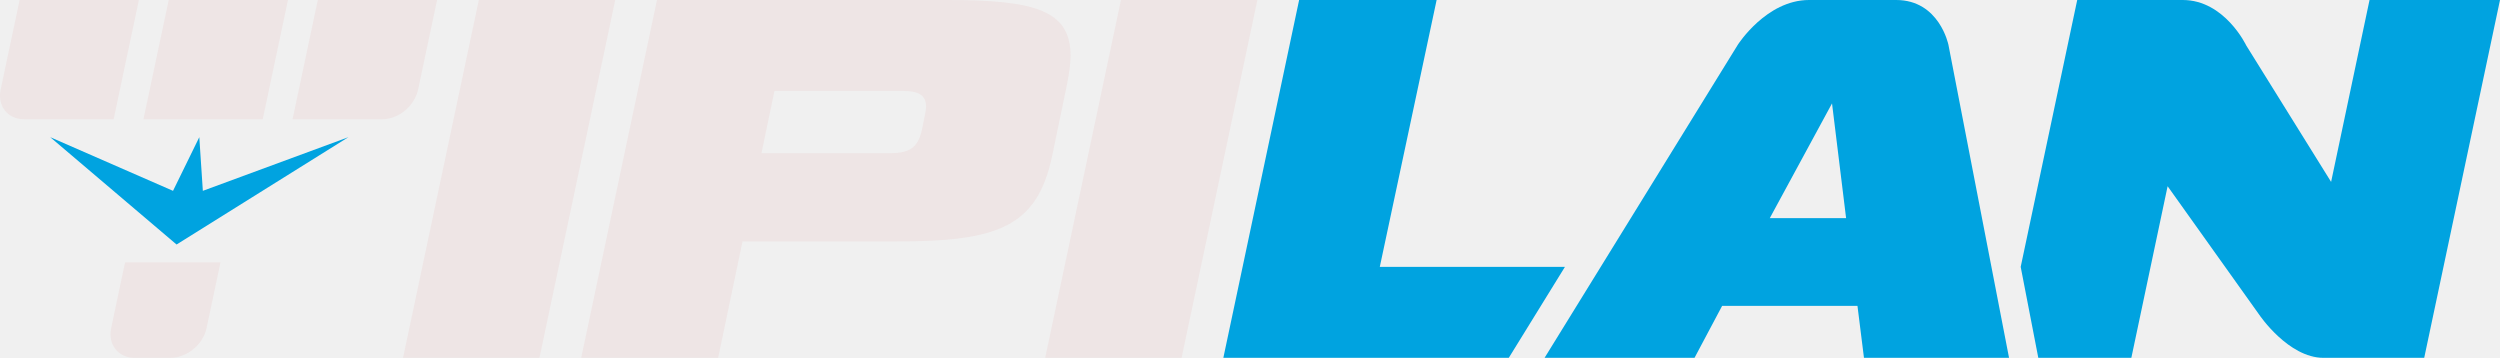
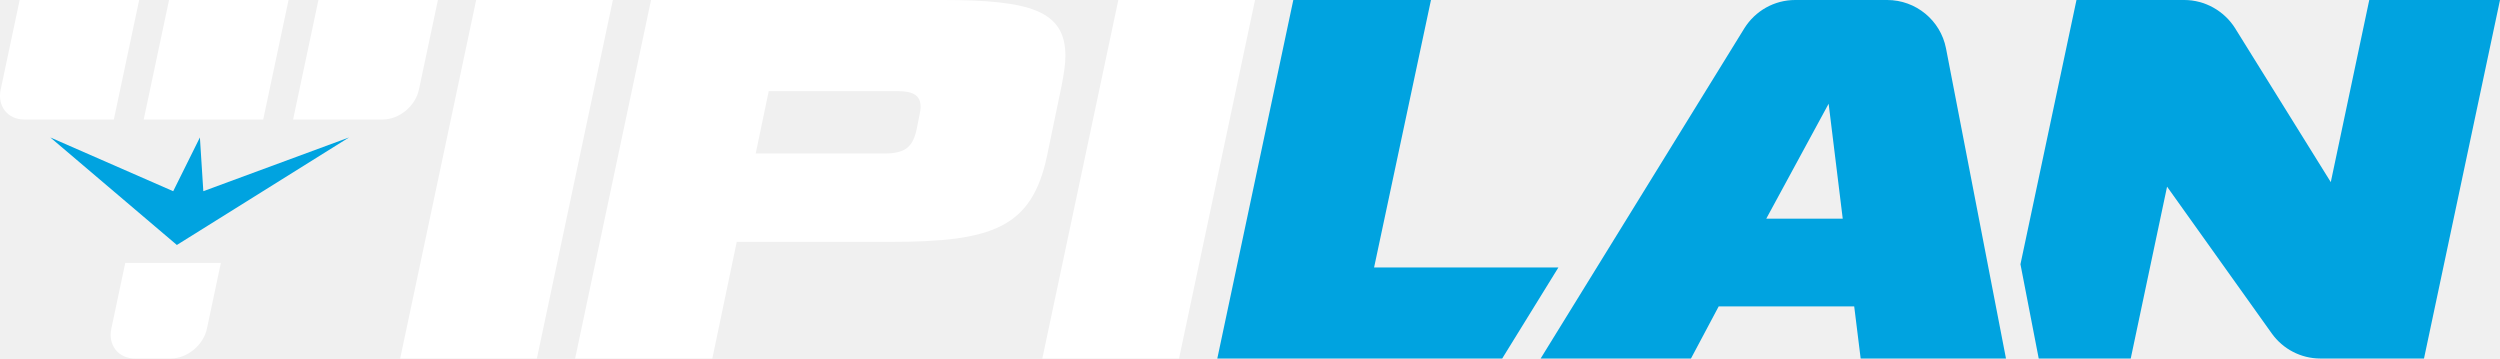
- <svg xmlns="http://www.w3.org/2000/svg" width="2096" height="300" viewBox="0 0 2096 300" fill="none">
-   <g clip-path="url(#clip0_141_149)">
-     <path fill-rule="evenodd" clip-rule="evenodd" d="M1694.15 223.752L1708.91 300H1786.92L1817.33 156.127L1894.26 264.032C1894.26 264.032 1895.78 266.281 1898.51 269.653C1899.88 271.339 1901.55 273.305 1903.49 275.412C1905.43 277.52 1907.64 279.768 1910.08 282.016C1912.52 284.264 1915.19 286.512 1918.05 288.619C1920.92 290.727 1923.97 292.695 1927.19 294.381C1928.79 295.224 1930.44 295.997 1932.12 296.682C1933.8 297.367 1935.51 297.964 1937.26 298.455C1939 298.947 1940.78 299.333 1942.57 299.596C1944.37 299.859 1946.2 300 1948.04 300H2032.46L2096 0H1986.62L1954.4 152.496L1883.25 38.125C1883.25 38.125 1882.12 35.742 1879.88 32.168C1878.76 30.381 1877.35 28.295 1875.68 26.061C1874 23.827 1872.05 21.445 1869.82 19.063C1867.59 16.68 1865.09 14.297 1862.31 12.063C1859.54 9.829 1856.49 7.744 1853.17 5.957C1851.51 5.064 1849.79 4.244 1847.99 3.518C1846.2 2.792 1844.34 2.16 1842.41 1.639C1840.48 1.118 1838.49 0.707 1836.43 0.428C1834.36 0.149 1832.23 0 1830.04 0H1741.54L1694.15 223.752Z" fill="#00A3E0" />
-     <path fill-rule="evenodd" clip-rule="evenodd" d="M1342.04 223.752L1294.97 300H1420.69L1443.84 256.43H1557.3L1562.75 300H1684.38L1669.62 223.752L1633.55 37.5C1633.55 37.5 1633.07 35.157 1631.79 31.641C1631.15 29.883 1630.31 27.832 1629.23 25.635C1628.15 23.438 1626.82 21.094 1625.22 18.75C1623.61 16.407 1621.72 14.063 1619.51 11.866C1618.4 10.767 1617.21 9.705 1615.94 8.697C1614.67 7.69 1613.31 6.739 1611.86 5.86C1610.41 4.981 1608.87 4.175 1607.23 3.461C1605.59 2.747 1603.86 2.124 1602.02 1.612C1600.19 1.099 1598.25 0.697 1596.21 0.422C1594.16 0.147 1592.01 0 1589.75 0H1516.68C1514.44 0 1512.25 0.147 1510.11 0.422C1507.97 0.697 1505.87 1.099 1503.83 1.612C1501.79 2.124 1499.8 2.747 1497.87 3.461C1495.94 4.175 1494.06 4.981 1492.24 5.86C1488.61 7.617 1485.2 9.668 1482.06 11.866C1478.91 14.063 1476.02 16.407 1473.41 18.75C1470.8 21.094 1468.47 23.438 1466.44 25.635C1464.41 27.832 1462.69 29.883 1461.29 31.641C1458.49 35.157 1457 37.5 1457 37.5L1342.04 223.752ZM1535.97 86.688L1547.77 182.905H1483.78L1535.97 86.688Z" fill="#00A3E0" />
-     <path fill-rule="evenodd" clip-rule="evenodd" d="M1089.19 -0L1025.65 300H1264.97L1312.04 223.752H1156.82L1204.47 -0H1089.19Z" fill="#00A3E0" />
-     <path fill-rule="evenodd" clip-rule="evenodd" d="M939.821 -0L876.28 300H990.653L1054.19 -0H939.821Z" fill="#EEE5E5" />
-     <path fill-rule="evenodd" clip-rule="evenodd" d="M550.819 -7.11276e-05L487.278 300H602.104L622.528 202.42H751.425C756.729 202.42 761.832 202.374 766.739 202.273C771.647 202.172 776.359 202.017 780.886 201.797C785.412 201.577 789.752 201.294 793.913 200.937C798.074 200.581 802.056 200.151 805.866 199.64C809.676 199.13 813.314 198.538 816.788 197.855C820.262 197.173 823.573 196.399 826.728 195.527C829.882 194.655 832.88 193.683 835.73 192.603C838.579 191.524 841.281 190.336 843.841 189.031C846.401 187.726 848.821 186.305 851.106 184.758C853.392 183.21 855.544 181.537 857.571 179.728C859.598 177.92 861.499 175.975 863.282 173.888C865.065 171.802 866.729 169.572 868.284 167.189C869.839 164.807 871.284 162.271 872.626 159.574C873.968 156.877 875.207 154.02 876.351 150.992C877.495 147.964 878.543 144.766 879.505 141.388C880.467 138.011 881.342 134.455 882.136 130.711L894.39 71.709C895.297 66.943 896.092 62.518 896.659 58.377C896.943 56.306 897.17 54.306 897.325 52.371C897.481 50.435 897.565 48.563 897.565 46.748C897.565 44.365 897.449 42.097 897.212 39.939C896.975 37.782 896.617 35.735 896.136 33.793C895.655 31.851 895.05 30.012 894.319 28.275C893.588 26.538 892.731 24.901 891.743 23.359C890.756 21.817 889.638 20.369 888.388 19.012C887.138 17.654 885.755 16.386 884.235 15.203C882.716 14.02 881.059 12.921 879.263 11.902C877.467 10.883 875.532 9.943 873.454 9.078C871.376 8.213 869.156 7.421 866.79 6.699C864.424 5.977 861.911 5.326 859.249 4.738C856.587 4.15 853.778 3.628 850.815 3.164C847.853 2.7 844.737 2.294 841.466 1.943C838.195 1.592 834.768 1.295 831.183 1.047C827.597 0.799 823.852 0.6 819.946 0.445C812.134 0.135 803.674 -0 794.54 -0L550.819 -7.11276e-05ZM649.306 76.248H756.87C758.629 76.248 760.252 76.312 761.747 76.442C763.242 76.571 764.61 76.765 765.855 77.027C767.099 77.29 768.221 77.62 769.228 78.02C770.234 78.419 771.125 78.887 771.905 79.426C772.685 79.965 773.355 80.574 773.921 81.256C774.487 81.938 774.95 82.694 775.315 83.523C775.681 84.353 775.948 85.258 776.124 86.238C776.3 87.219 776.386 88.276 776.386 89.41C776.386 90.545 776.273 91.68 776.103 92.814C775.932 93.949 775.704 95.084 775.478 96.219L773.21 107.565C772.813 109.493 772.365 111.267 771.853 112.893C771.34 114.518 770.762 115.996 770.103 117.336C769.443 118.676 768.703 119.879 767.864 120.951C767.026 122.024 766.09 122.966 765.04 123.789C763.991 124.612 762.827 125.314 761.534 125.904C760.242 126.495 758.82 126.974 757.253 127.35C755.686 127.726 753.973 127.999 752.099 128.178C750.225 128.357 748.19 128.442 745.978 128.442H638.413L649.306 76.248Z" fill="#EEE5E5" />
-     <path fill-rule="evenodd" clip-rule="evenodd" d="M452.28 300L515.819 -0H401.448L337.907 300H452.28Z" fill="#EEE5E5" />
-     <path fill-rule="evenodd" clip-rule="evenodd" d="M104.854 220L99.559 245L93.205 275C93.022 275.865 92.884 276.72 92.791 277.562C92.698 278.405 92.647 279.235 92.641 280.051C92.633 280.866 92.671 281.665 92.746 282.449C92.823 283.233 92.94 284.002 93.097 284.75C93.255 285.498 93.449 286.227 93.683 286.935C93.917 287.644 94.19 288.331 94.498 288.996C94.805 289.661 95.149 290.303 95.527 290.92C95.905 291.537 96.318 292.128 96.763 292.693C97.209 293.258 97.686 293.796 98.195 294.304C98.704 294.813 99.245 295.294 99.814 295.742C100.384 296.19 100.982 296.608 101.609 296.992C102.236 297.376 102.893 297.725 103.574 298.041C104.255 298.356 104.965 298.636 105.697 298.879C106.43 299.121 107.185 299.328 107.965 299.494C108.745 299.66 109.549 299.786 110.373 299.871C111.197 299.956 112.043 300 112.908 300H142.908C143.774 300 144.637 299.956 145.498 299.871C146.358 299.786 147.216 299.66 148.066 299.494C148.917 299.328 149.762 299.121 150.598 298.879C151.433 298.636 152.259 298.356 153.074 298.041C153.889 297.725 154.69 297.376 155.48 296.992C156.27 296.608 157.047 296.19 157.807 295.742C158.566 295.294 159.31 294.813 160.035 294.304C160.76 293.796 161.466 293.258 162.15 292.693C162.835 292.128 163.497 291.537 164.137 290.92C164.776 290.303 165.393 289.661 165.982 288.996C166.571 288.331 167.134 287.644 167.668 286.935C168.202 286.227 168.706 285.498 169.18 284.75C169.654 284.002 170.095 283.233 170.504 282.449C170.912 281.665 171.29 280.866 171.629 280.051C171.967 279.235 172.268 278.405 172.531 277.562C172.795 276.72 173.02 275.865 173.203 275L179.556 245L184.851 220H159.851H129.851H104.854Z" fill="#EEE5E5" />
-     <path fill-rule="evenodd" clip-rule="evenodd" d="M42.094 115L148.031 205L292.094 115L170.062 160L167.094 115L145.063 160L42.094 115Z" fill="#00A3E0" />
-     <path fill-rule="evenodd" clip-rule="evenodd" d="M266.449 -0L261.154 25L250.564 75L245.27 100H270.27H320.27C321.135 100 321.999 99.956 322.859 99.871C323.72 99.786 324.577 99.66 325.428 99.494C326.278 99.328 327.124 99.122 327.959 98.879C328.794 98.636 329.621 98.356 330.436 98.041C331.251 97.726 332.052 97.376 332.842 96.992C333.632 96.608 334.408 96.191 335.168 95.742C335.928 95.294 336.672 94.813 337.396 94.305C338.121 93.796 338.827 93.258 339.512 92.693C340.196 92.128 340.859 91.537 341.498 90.92C342.137 90.303 342.753 89.661 343.342 88.996C343.931 88.331 344.495 87.644 345.029 86.936C345.563 86.227 346.067 85.498 346.541 84.75C347.015 84.002 347.456 83.233 347.865 82.449C348.274 81.665 348.65 80.866 348.988 80.051C349.327 79.235 349.629 78.405 349.893 77.562C350.156 76.72 350.381 75.865 350.564 75L361.154 25L366.449 -0H341.449H291.449L266.449 -0Z" fill="#EEE5E5" />
-     <path fill-rule="evenodd" clip-rule="evenodd" d="M141.449 -0L120.27 100H220.27L241.449 -0H141.449Z" fill="#EEE5E5" />
-     <path fill-rule="evenodd" clip-rule="evenodd" d="M16.449 -7.11276e-05L11.154 25L0.564 75C0.381 75.866 0.244 76.72 0.15 77.562C0.057 78.405 0.006 79.236 -2.76641e-05 80.051C-0.008 80.866 0.03 81.665 0.105 82.449C0.182 83.233 0.3 84.002 0.457 84.75C0.614 85.498 0.811 86.227 1.045 86.936C1.279 87.644 1.55 88.331 1.857 88.996C2.165 89.661 2.509 90.303 2.887 90.92C3.265 91.537 3.678 92.128 4.123 92.693C4.568 93.258 5.045 93.796 5.555 94.305C6.064 94.813 6.604 95.294 7.174 95.742C7.744 96.191 8.341 96.608 8.969 96.992C9.596 97.376 10.252 97.725 10.934 98.041C11.615 98.356 12.324 98.636 13.057 98.879C13.789 99.121 14.544 99.328 15.324 99.494C16.104 99.66 16.908 99.786 17.732 99.871C18.557 99.956 19.402 100 20.267 100H70.267H95.267L100.562 75L111.152 25L116.447 -0H91.447H41.447L16.449 -7.11276e-05Z" fill="#EEE5E5" />
-   </g>
-   <defs>
-     <clipPath id="clip0_141_149">
-       <rect width="2096" height="300" fill="white" transform="translate(0 -0.000244141)" />
-     </clipPath>
-   </defs>
+ <svg xmlns="http://www.w3.org/2000/svg" width="2092" height="300" viewBox="0 0 2092 300" fill="none">
+   <path d="M2028.4 300H1941.6C1925.6 300 1910.4 292.2 1901 279L1813.4 156.2L1783 300H1706L1690.72 221.12L1737.6 0H1827.8C1845 0 1861 9 1870.2 23.4L1950.4 152.4L1982.6 0H2092L2028.4 300Z" fill="#00A3E0" />
+   <path fill-rule="evenodd" clip-rule="evenodd" d="M1557 300L1551.6 256.4H1438.2L1415 300H1289.2L1459.6 23.8C1468.8 9 1484.8 0 1502.2 0H1579.2C1603.2 0 1623.8 17 1628.4 40.4L1678.6 300H1557ZM1478 183L1530.2 86.8L1542 183H1478Z" fill="#00A3E0" />
+   <path d="M1018.64 300H1257.04L1304.08 223.8H1149.84L1197.44 0H1082.24L1018.64 300Z" fill="#00A3E0" />
+   <path d="M872.218 300H986.618L1050.22 0H935.818L872.218 300Z" fill="white" />
+   <path fill-rule="evenodd" clip-rule="evenodd" d="M745.398 202.4H616.498V202.42L596.078 300H481.258L544.798 0H788.518C861.578 0 891.538 8.62 891.538 46.74C891.538 54 890.178 62.16 888.358 71.7L876.098 130.7C863.398 190.6 830.258 202.4 745.398 202.4ZM767.178 107.54L769.458 96.2C769.918 93.94 770.358 91.66 770.358 89.4C770.358 80.32 764.918 76.24 750.838 76.24H643.278L632.378 128.44H739.938C757.638 128.44 763.998 123 767.178 107.56V107.54Z" fill="white" />
+   <path d="M334.858 300H449.258L512.858 0H398.458L334.858 300Z" fill="white" />
+   <path d="M42.078 115L147.998 205L292.078 115L170.138 160L167.278 115L144.938 160L42.078 115Z" fill="#00A3E0" />
+   <path fill-rule="evenodd" clip-rule="evenodd" d="M104.818 220L93.158 275C90.238 288.8 99.058 300 112.858 300H142.858C156.658 300 170.238 288.8 173.158 275L184.818 220H104.818Z" fill="white" />
+   <path fill-rule="evenodd" clip-rule="evenodd" d="M16.459 0L0.558 75C-2.362 88.8 6.458 100 20.259 100H95.258L116.458 0H16.459ZM141.458 0L120.258 100H220.258L241.458 0H141.458ZM245.258 100L266.458 0H366.458L350.558 75C347.638 88.8 334.058 100 320.258 100H245.258Z" fill="white" />
</svg>
